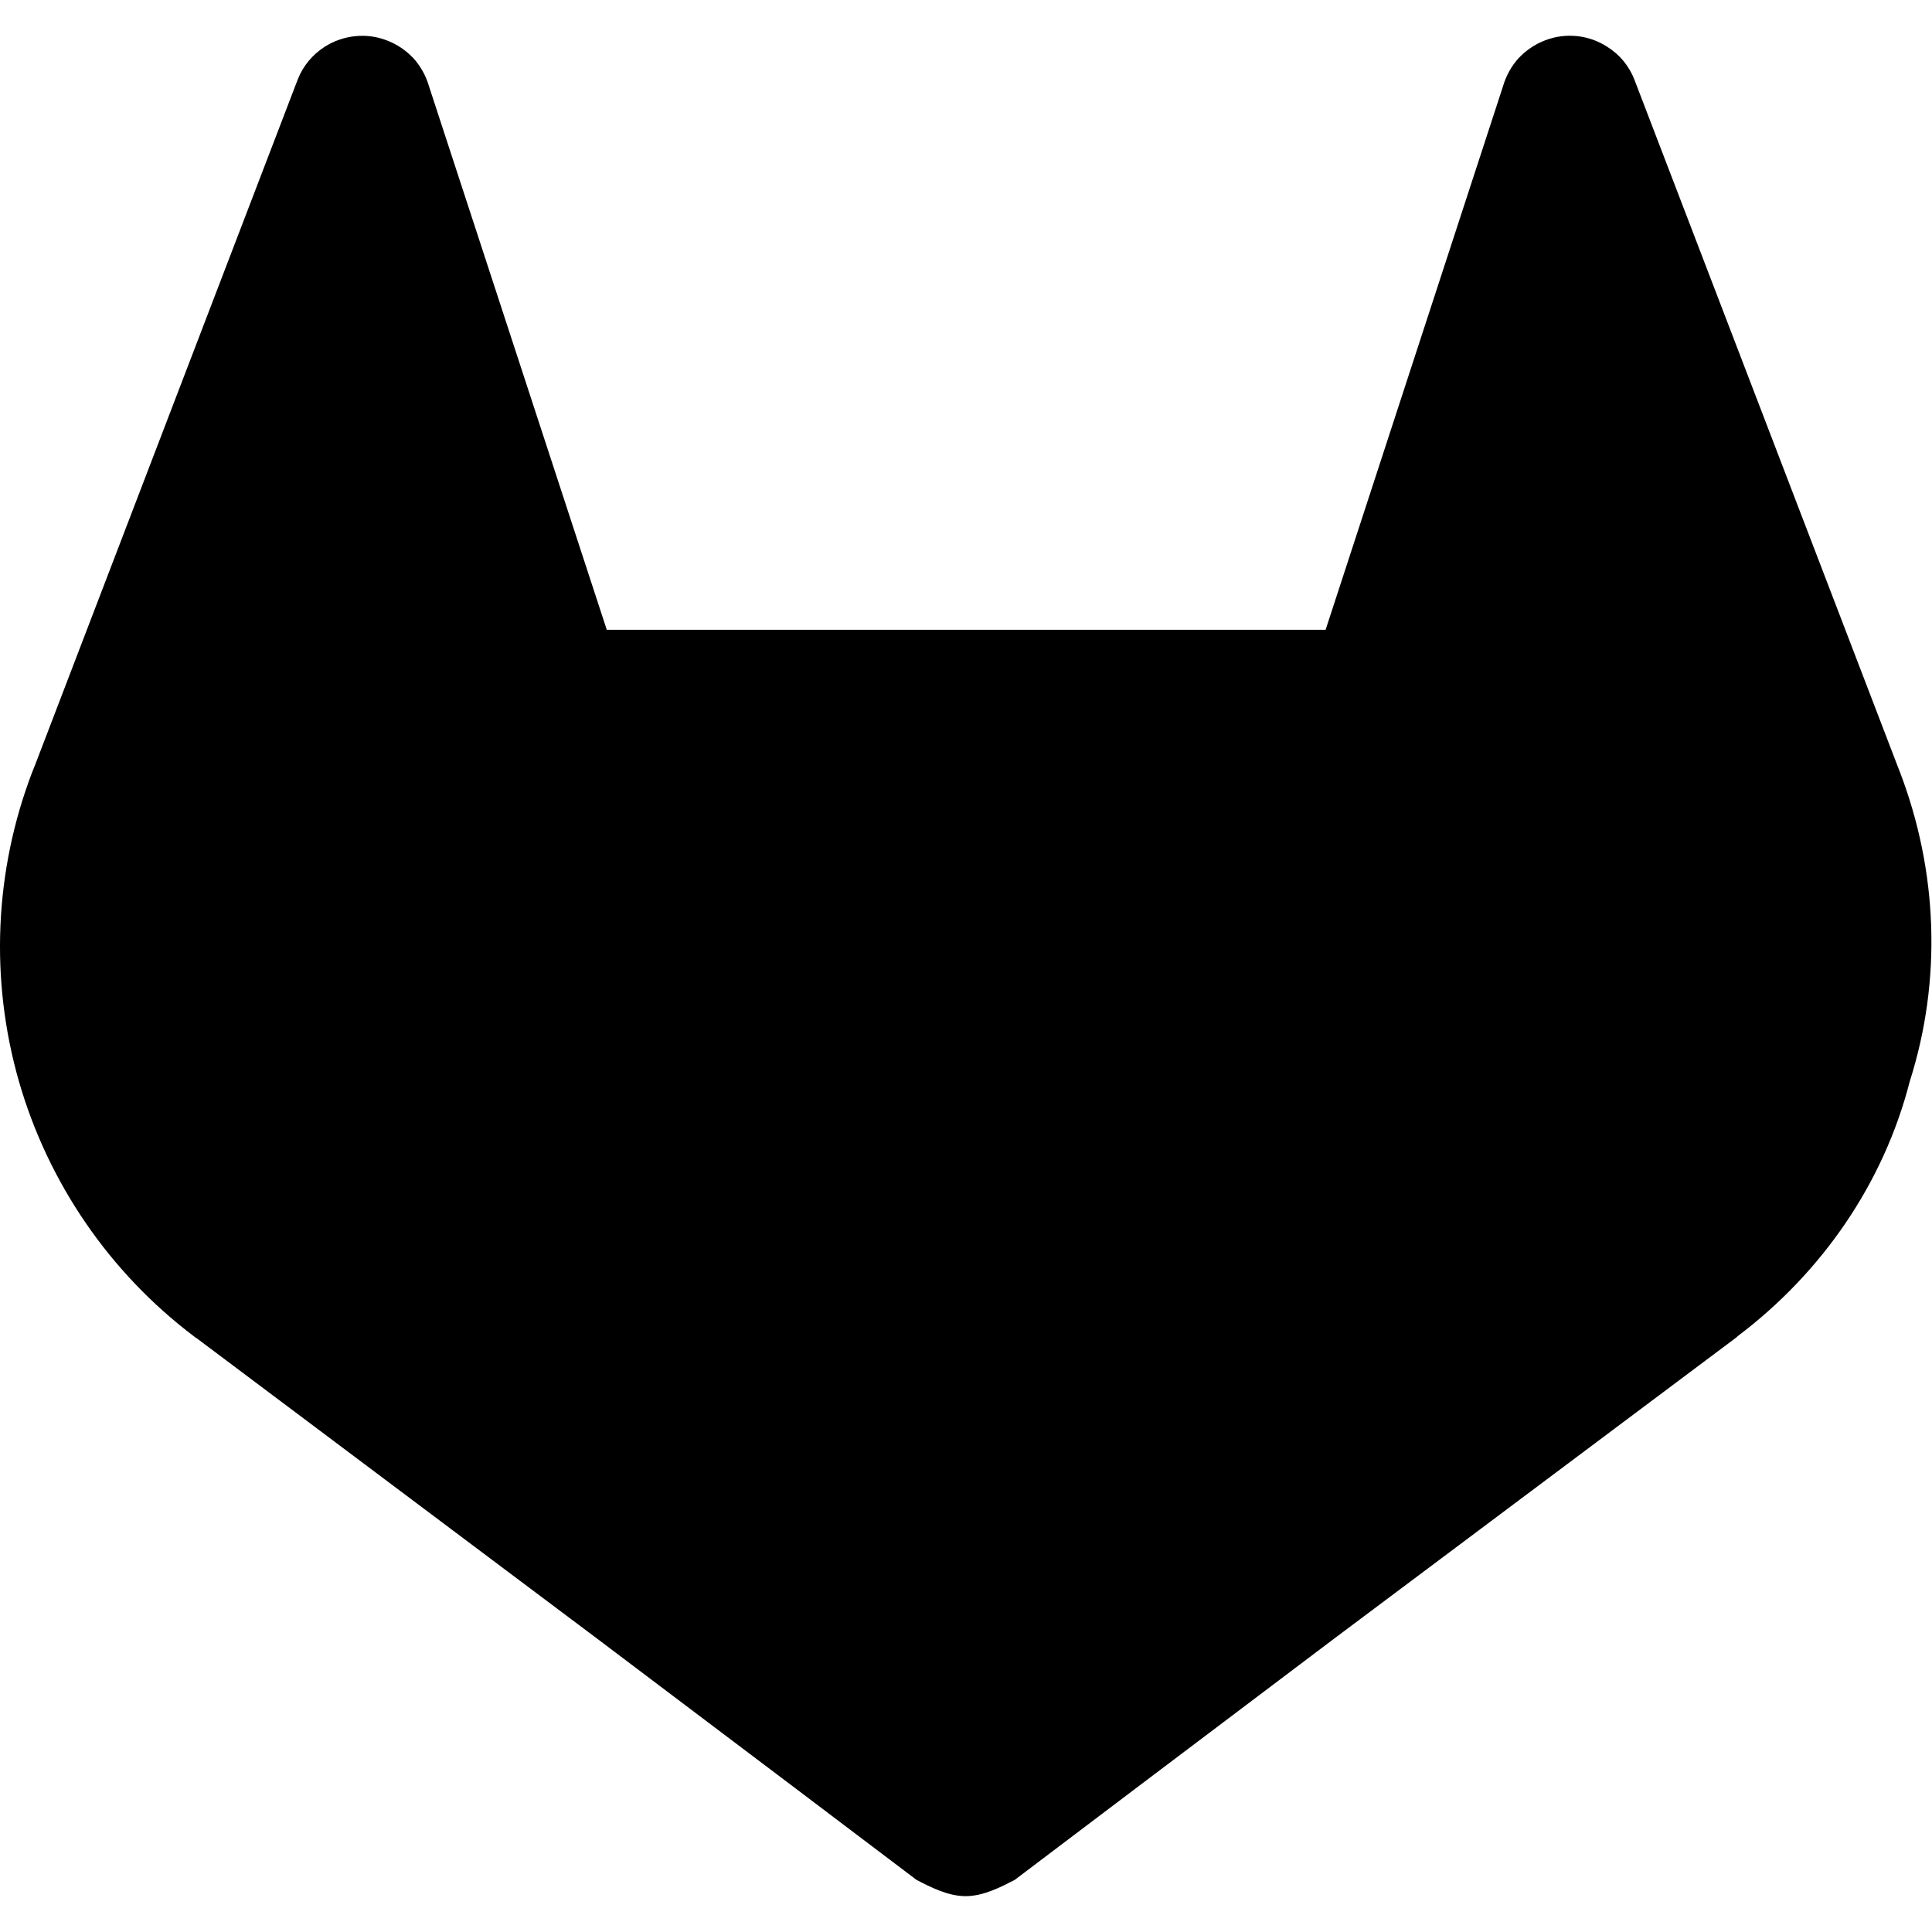
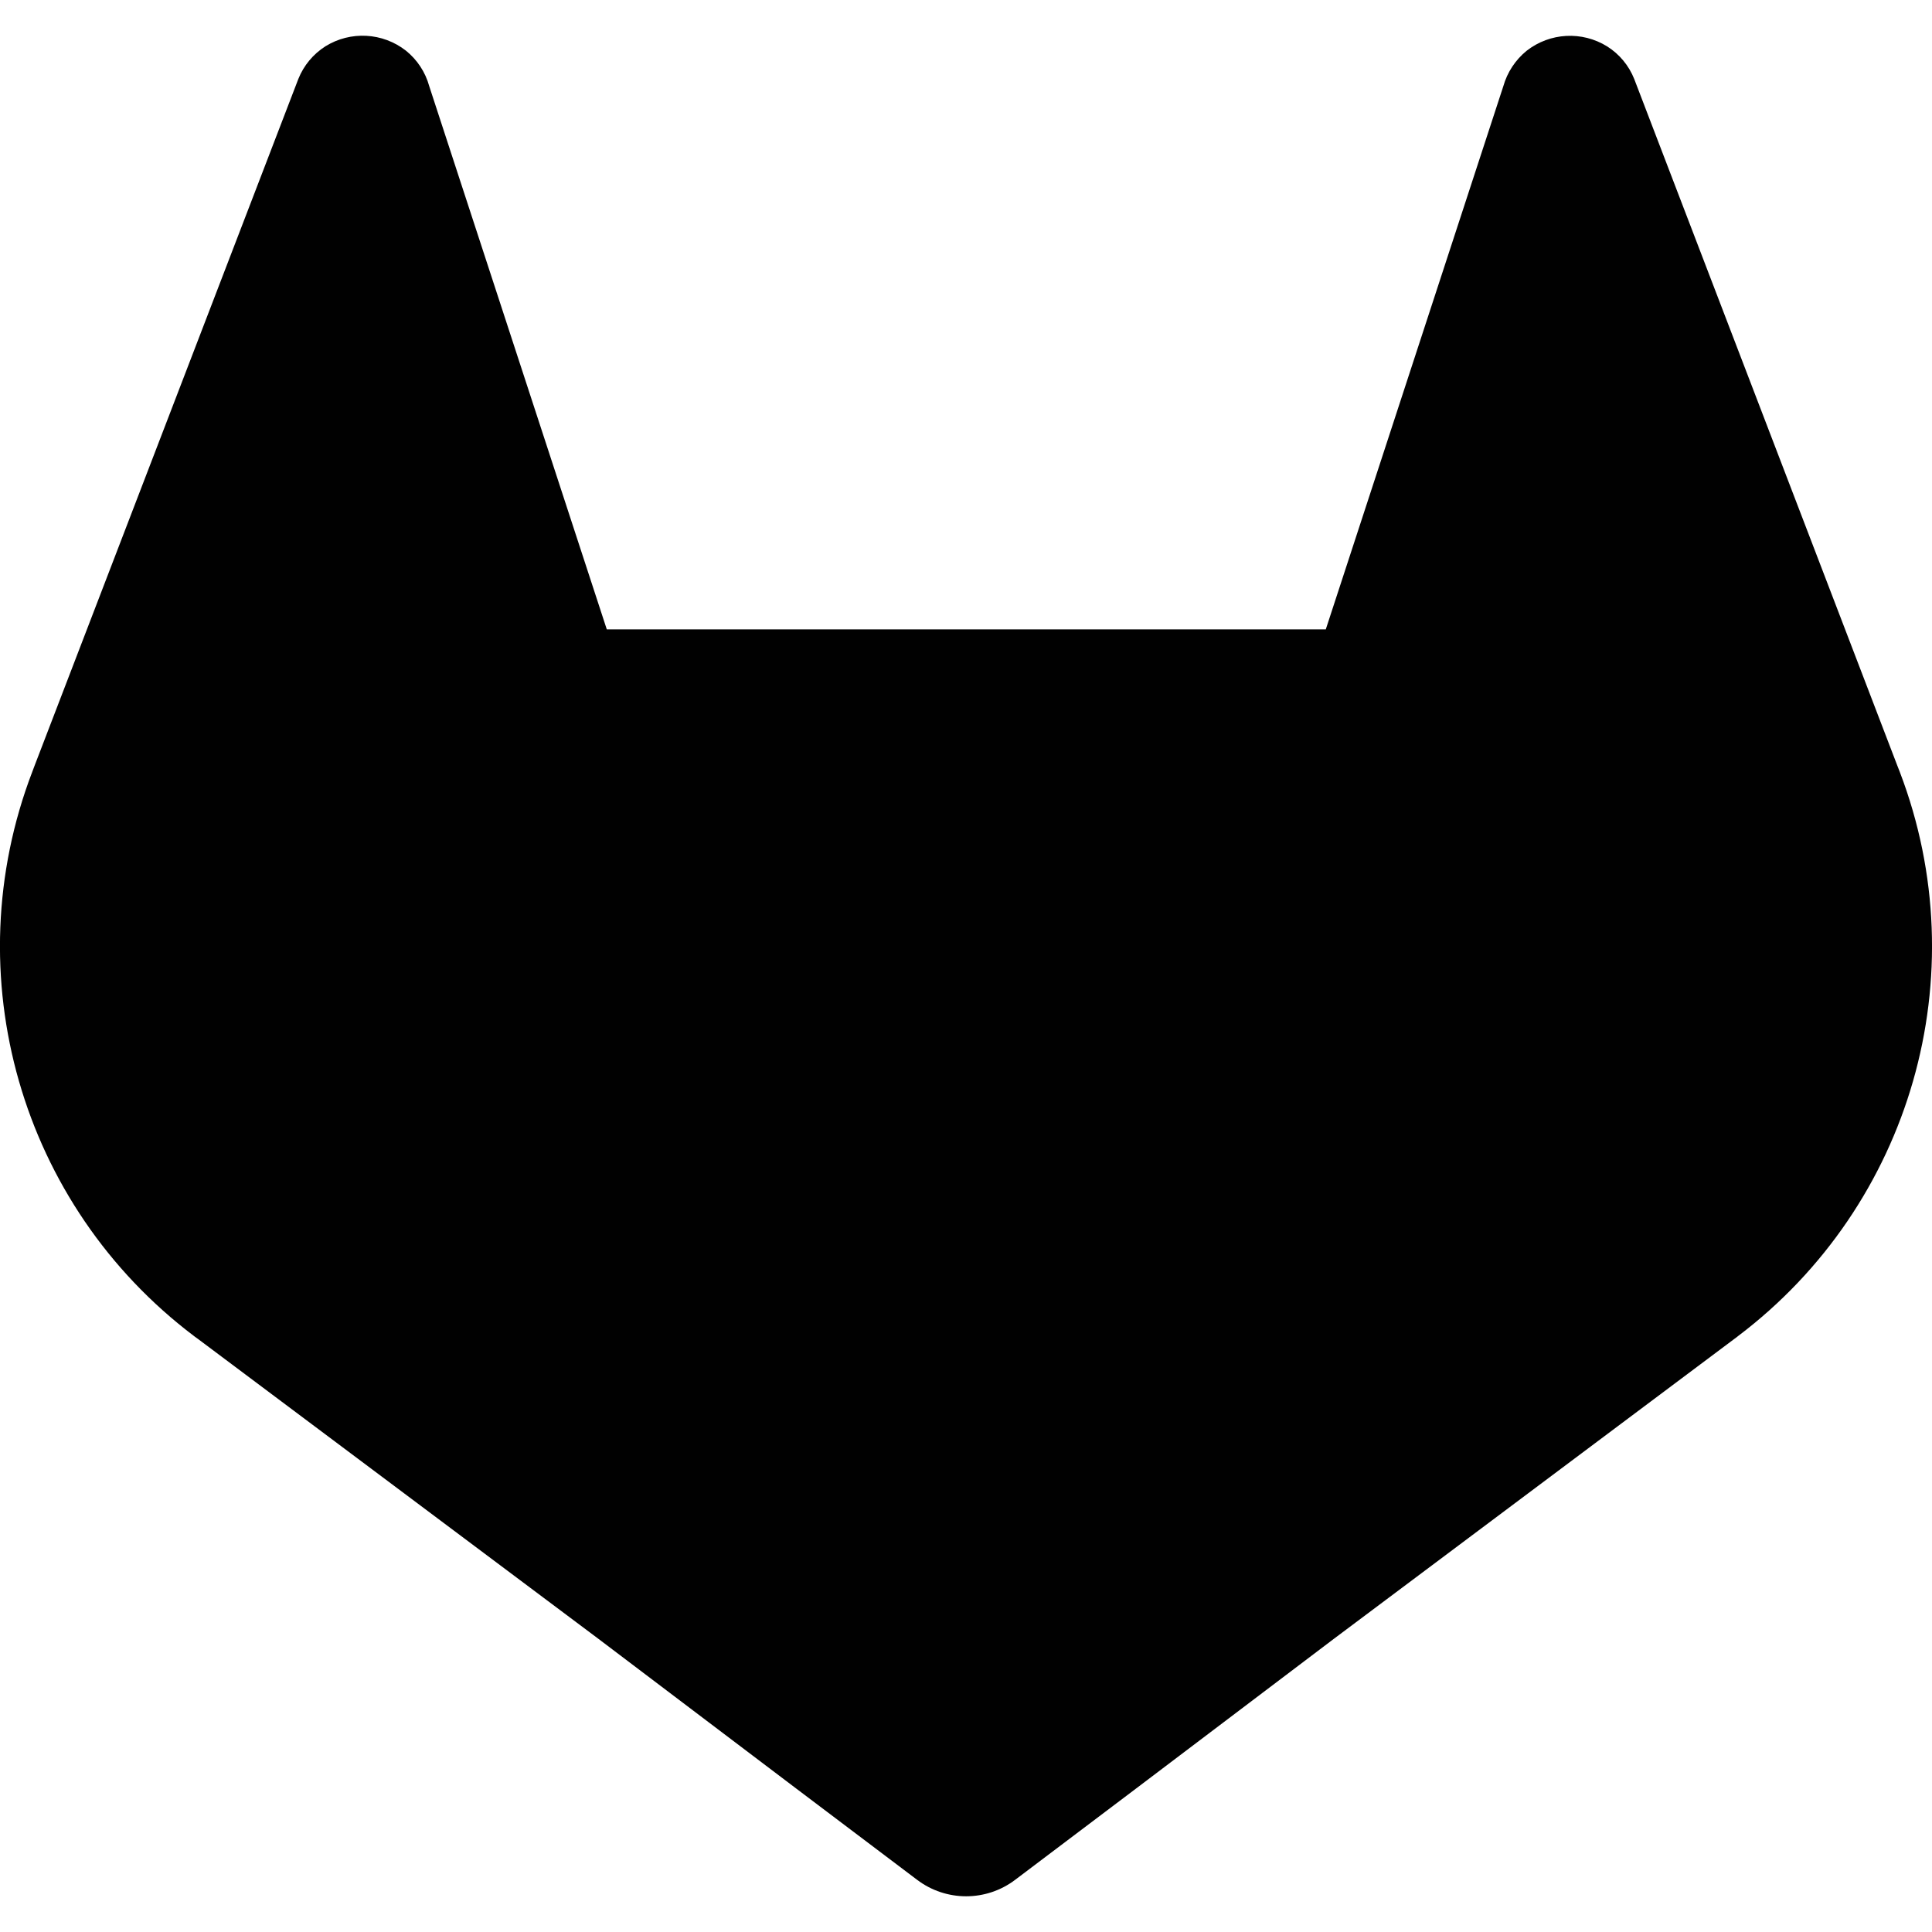
- <svg xmlns="http://www.w3.org/2000/svg" viewBox="0 0 512 512">
-   <path d="M503.5 204.6L502.8 202.8L433.1 21.02C431.7 17.45 429.2 14.43 425.9 12.38C423.5 10.83 420.8 9.865 417.9 9.57C415 9.275 412.2 9.653 409.5 10.68C406.8 11.7 404.4 13.34 402.4 15.46C400.5 17.58 399.1 20.13 398.3 22.9L351.3 166.9H160.8L113.7 22.9C112.9 20.13 111.5 17.59 109.6 15.47C107.6 13.35 105.2 11.72 102.5 10.7C99.86 9.675 96.98 9.295 94.12 9.587C91.26 9.878 88.51 10.83 86.08 12.38C82.84 14.43 80.33 17.45 78.92 21.02L9.267 202.8L8.543 204.6C-1.484 230.8-2.72 259.6 5.023 286.6C12.77 313.5 29.07 337.3 51.47 354.2L51.74 354.4L52.33 354.8L158.3 434.3L210.9 474L242.9 498.2C246.6 500.1 251.2 502.5 255.9 502.5C260.6 502.5 265.2 500.1 268.9 498.2L300.9 474L353.5 434.3L460.2 354.4L460.5 354.1C482.9 337.2 499.2 313.5 506.1 286.6C514.7 259.6 513.5 230.8 503.5 204.6z" />
+ <svg xmlns="http://www.w3.org/2000/svg" viewBox="0 0 380 380" version="1.1" id="svg9">
+   <defs id="defs4">
+     <style id="style2">
+ .cls-1 { 
+     fill:currentColor;
+ }</style>
+   </defs>
+   <path class="cls-1" d="m 373.689,151.89 -0.534,-1.365 -51.723,-134.986 a 13.475,13.475 0 0 0 -5.323,-6.411 13.851,13.851 0 0 0 -15.83,0.851 13.851,13.851 0 0 0 -4.591,6.965 L 260.765,123.793 H 119.348 L 84.424,16.944 A 13.574,13.574 0 0 0 79.834,9.959 13.851,13.851 0 0 0 64.004,9.108 13.594,13.594 0 0 0 58.682,15.519 L 6.86,150.446 6.345,151.811 A 96.046,96.046 0 0 0 38.202,262.816 l 0.178,0.139 0.475,0.336 78.791,59.005 38.98,29.502 23.744,17.927 a 15.968,15.968 0 0 0 19.312,0 l 23.744,-17.927 38.98,-29.502 79.266,-59.361 0.198,-0.158 a 96.085,96.085 0 0 0 31.817,-110.886 z" id="path6" style="fill-opacity:0.995;fill-rule:nonzero;stroke-width:1.979" />
</svg>
